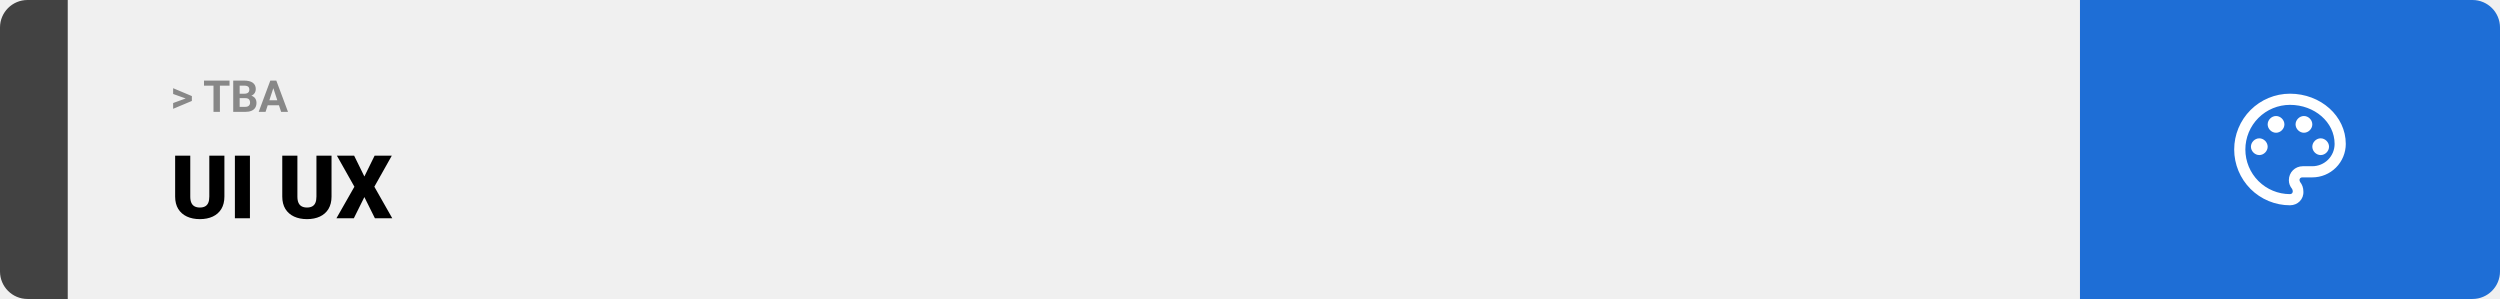
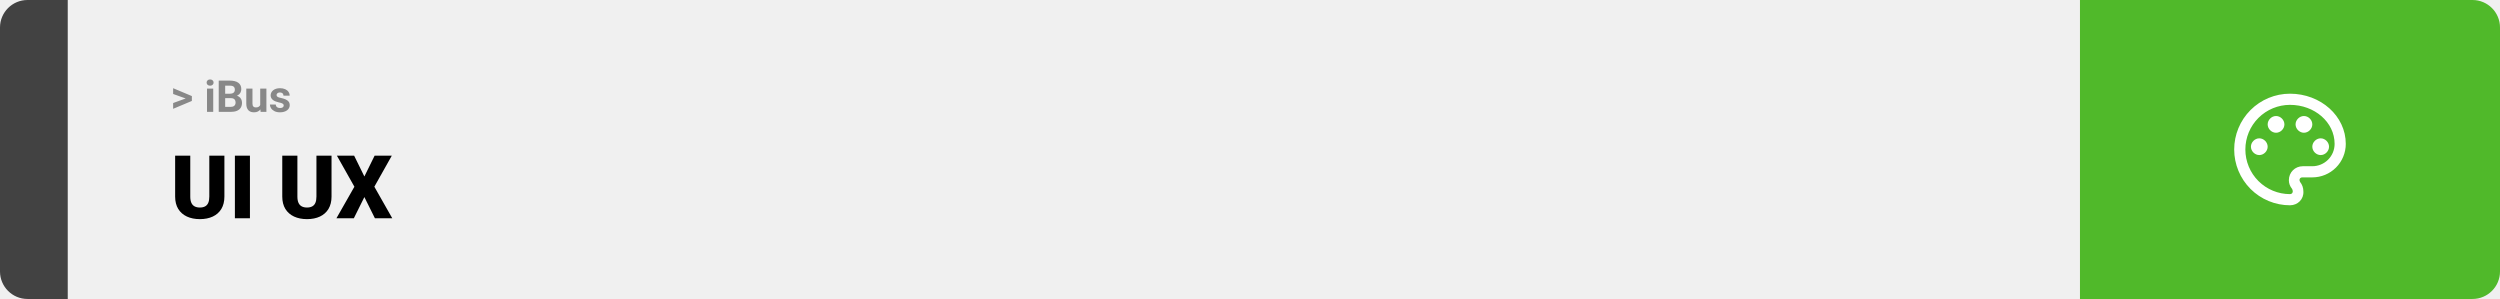
<svg xmlns="http://www.w3.org/2000/svg" width="1363" height="163" viewBox="0 0 1363 163" fill="none">
  <path d="M0 15C0 6.716 6.716 0 15 0H37V163H15C6.716 163 0 156.284 0 148V15Z" fill="#424242" />
  <rect width="1097" height="163" transform="translate(37)" fill="#F0F0F0" />
-   <path d="M101.906 53.922L94.394 51.238V48.086L104.602 52.375V54.637L101.906 53.922ZM94.394 56.172L101.918 53.43L104.602 52.785V55.035L94.394 59.324V56.172ZM119.895 43.938V61H116.391V43.938H119.895ZM125.145 43.938V46.691H111.223V43.938H125.145ZM133.828 53.512H129.445L129.422 51.098H133.102C133.75 51.098 134.281 51.016 134.695 50.852C135.109 50.68 135.418 50.434 135.621 50.113C135.832 49.785 135.938 49.387 135.938 48.918C135.938 48.387 135.836 47.957 135.633 47.629C135.438 47.301 135.129 47.062 134.707 46.914C134.293 46.766 133.758 46.691 133.102 46.691H130.664V61H127.148V43.938H133.102C134.094 43.938 134.98 44.031 135.762 44.219C136.551 44.406 137.219 44.691 137.766 45.074C138.312 45.457 138.73 45.941 139.02 46.527C139.309 47.105 139.453 47.793 139.453 48.59C139.453 49.293 139.293 49.941 138.973 50.535C138.66 51.129 138.164 51.613 137.484 51.988C136.812 52.363 135.934 52.57 134.848 52.609L133.828 53.512ZM133.676 61H128.484L129.855 58.258H133.676C134.293 58.258 134.797 58.16 135.188 57.965C135.578 57.762 135.867 57.488 136.055 57.145C136.242 56.801 136.336 56.406 136.336 55.961C136.336 55.461 136.25 55.027 136.078 54.66C135.914 54.293 135.648 54.012 135.281 53.816C134.914 53.613 134.43 53.512 133.828 53.512H130.441L130.465 51.098H134.684L135.492 52.047C136.531 52.031 137.367 52.215 138 52.598C138.641 52.973 139.105 53.461 139.395 54.062C139.691 54.664 139.84 55.309 139.84 55.996C139.84 57.09 139.602 58.012 139.125 58.762C138.648 59.504 137.949 60.062 137.027 60.438C136.113 60.812 134.996 61 133.676 61ZM149.414 46.855L144.773 61H141.035L147.375 43.938H149.754L149.414 46.855ZM153.27 61L148.617 46.855L148.242 43.938H150.645L157.02 61H153.27ZM153.059 54.648V57.402H144.047V54.648H153.059Z" fill="#888888" />
+   <path d="M101.906 53.922L94.394 51.238V48.086L104.602 52.375V54.637L101.906 53.922ZM94.394 56.172L101.918 53.43L104.602 52.785V55.035L94.394 59.324V56.172ZM116.25 48.32V61H112.863V48.32H116.25ZM112.652 45.016C112.652 44.523 112.824 44.117 113.168 43.797C113.512 43.477 113.973 43.316 114.551 43.316C115.121 43.316 115.578 43.477 115.922 43.797C116.273 44.117 116.449 44.523 116.449 45.016C116.449 45.508 116.273 45.914 115.922 46.234C115.578 46.555 115.121 46.715 114.551 46.715C113.973 46.715 113.512 46.555 113.168 46.234C112.824 45.914 112.652 45.508 112.652 45.016ZM125.93 53.512H121.547L121.523 51.098H125.203C125.852 51.098 126.383 51.016 126.797 50.852C127.211 50.68 127.52 50.434 127.723 50.113C127.934 49.785 128.039 49.387 128.039 48.918C128.039 48.387 127.938 47.957 127.734 47.629C127.539 47.301 127.23 47.062 126.809 46.914C126.395 46.766 125.859 46.691 125.203 46.691H122.766V61H119.25V43.938H125.203C126.195 43.938 127.082 44.031 127.863 44.219C128.652 44.406 129.32 44.691 129.867 45.074C130.414 45.457 130.832 45.941 131.121 46.527C131.41 47.105 131.555 47.793 131.555 48.59C131.555 49.293 131.395 49.941 131.074 50.535C130.762 51.129 130.266 51.613 129.586 51.988C128.914 52.363 128.035 52.57 126.949 52.609L125.93 53.512ZM125.777 61H120.586L121.957 58.258H125.777C126.395 58.258 126.898 58.16 127.289 57.965C127.68 57.762 127.969 57.488 128.156 57.145C128.344 56.801 128.438 56.406 128.438 55.961C128.438 55.461 128.352 55.027 128.18 54.66C128.016 54.293 127.75 54.012 127.383 53.816C127.016 53.613 126.531 53.512 125.93 53.512H122.543L122.566 51.098H126.785L127.594 52.047C128.633 52.031 129.469 52.215 130.102 52.598C130.742 52.973 131.207 53.461 131.496 54.062C131.793 54.664 131.941 55.309 131.941 55.996C131.941 57.09 131.703 58.012 131.227 58.762C130.75 59.504 130.051 60.062 129.129 60.438C128.215 60.812 127.098 61 125.777 61ZM141.867 57.965V48.32H145.242V61H142.066L141.867 57.965ZM142.242 55.363L143.238 55.34C143.238 56.184 143.141 56.969 142.945 57.695C142.75 58.414 142.457 59.039 142.066 59.57C141.676 60.094 141.184 60.504 140.59 60.801C139.996 61.09 139.297 61.234 138.492 61.234C137.875 61.234 137.305 61.148 136.781 60.977C136.266 60.797 135.82 60.52 135.445 60.145C135.078 59.762 134.789 59.273 134.578 58.68C134.375 58.078 134.273 57.355 134.273 56.512V48.32H137.648V56.535C137.648 56.91 137.691 57.227 137.777 57.484C137.871 57.742 138 57.953 138.164 58.117C138.328 58.281 138.52 58.398 138.738 58.469C138.965 58.539 139.215 58.574 139.488 58.574C140.184 58.574 140.73 58.434 141.129 58.152C141.535 57.871 141.82 57.488 141.984 57.004C142.156 56.512 142.242 55.965 142.242 55.363ZM154.676 57.496C154.676 57.254 154.605 57.035 154.465 56.84C154.324 56.645 154.062 56.465 153.68 56.301C153.305 56.129 152.762 55.973 152.051 55.832C151.41 55.691 150.812 55.516 150.258 55.305C149.711 55.086 149.234 54.824 148.828 54.52C148.43 54.215 148.117 53.855 147.891 53.441C147.664 53.02 147.551 52.539 147.551 52C147.551 51.469 147.664 50.969 147.891 50.5C148.125 50.031 148.457 49.617 148.887 49.258C149.324 48.891 149.855 48.605 150.48 48.402C151.113 48.191 151.824 48.086 152.613 48.086C153.715 48.086 154.66 48.262 155.449 48.613C156.246 48.965 156.855 49.449 157.277 50.066C157.707 50.676 157.922 51.371 157.922 52.152H154.547C154.547 51.824 154.477 51.531 154.336 51.273C154.203 51.008 153.992 50.801 153.703 50.652C153.422 50.496 153.055 50.418 152.602 50.418C152.227 50.418 151.902 50.484 151.629 50.617C151.355 50.742 151.145 50.914 150.996 51.133C150.855 51.344 150.785 51.578 150.785 51.836C150.785 52.031 150.824 52.207 150.902 52.363C150.988 52.512 151.125 52.648 151.312 52.773C151.5 52.898 151.742 53.016 152.039 53.125C152.344 53.227 152.719 53.32 153.164 53.406C154.078 53.594 154.895 53.84 155.613 54.145C156.332 54.441 156.902 54.848 157.324 55.363C157.746 55.871 157.957 56.539 157.957 57.367C157.957 57.93 157.832 58.445 157.582 58.914C157.332 59.383 156.973 59.793 156.504 60.145C156.035 60.488 155.473 60.758 154.816 60.953C154.168 61.141 153.438 61.234 152.625 61.234C151.445 61.234 150.445 61.023 149.625 60.602C148.812 60.18 148.195 59.645 147.773 58.996C147.359 58.34 147.152 57.668 147.152 56.98H150.352C150.367 57.441 150.484 57.812 150.703 58.094C150.93 58.375 151.215 58.578 151.559 58.703C151.91 58.828 152.289 58.891 152.695 58.891C153.133 58.891 153.496 58.832 153.785 58.715C154.074 58.59 154.293 58.426 154.441 58.223C154.598 58.012 154.676 57.77 154.676 57.496Z" fill="#888888" />
  <path d="M114.117 84.875H122.344V107.164C122.344 109.82 121.789 112.07 120.68 113.914C119.57 115.742 118.016 117.125 116.016 118.062C114.016 119 111.664 119.469 108.961 119.469C106.289 119.469 103.938 119 101.906 118.062C99.891 117.125 98.312 115.742 97.172 113.914C96.047 112.07 95.484 109.82 95.484 107.164V84.875H103.734V107.164C103.734 108.57 103.938 109.719 104.344 110.609C104.75 111.484 105.344 112.125 106.125 112.531C106.906 112.938 107.852 113.141 108.961 113.141C110.086 113.141 111.031 112.938 111.797 112.531C112.562 112.125 113.141 111.484 113.531 110.609C113.922 109.719 114.117 108.57 114.117 107.164V84.875ZM136.266 84.875V119H128.062V84.875H136.266ZM172.523 84.875H180.75V107.164C180.75 109.82 180.195 112.07 179.086 113.914C177.977 115.742 176.422 117.125 174.422 118.062C172.422 119 170.07 119.469 167.367 119.469C164.695 119.469 162.344 119 160.312 118.062C158.297 117.125 156.719 115.742 155.578 113.914C154.453 112.07 153.891 109.82 153.891 107.164V84.875H162.141V107.164C162.141 108.57 162.344 109.719 162.75 110.609C163.156 111.484 163.75 112.125 164.531 112.531C165.312 112.938 166.258 113.141 167.367 113.141C168.492 113.141 169.438 112.938 170.203 112.531C170.969 112.125 171.547 111.484 171.938 110.609C172.328 109.719 172.523 108.57 172.523 107.164V84.875ZM193.078 84.875L198.656 96.219L204.234 84.875H213.609L204.094 101.797L213.867 119H204.398L198.656 107.445L192.914 119H183.422L193.219 101.797L183.68 84.875H193.078Z" fill="black" />
-   <path d="M1134 0H1348C1356.28 0 1363 6.716 1363 15V148C1363 156.284 1356.28 163 1348 163H1134V0Z" fill="#1E6ED6" />
+   <path d="M1134 0H1348C1356.28 0 1363 6.716 1363 15V148C1363 156.284 1356.28 163 1348 163H1134V0Z" fill="#50B92A" />
  <path d="M1248.5 111.917C1244.51 111.917 1240.55 111.13 1236.86 109.601C1233.17 108.073 1229.82 105.832 1226.99 103.008C1221.29 97.304 1218.08 89.567 1218.08 81.5C1218.08 73.433 1221.29 65.696 1226.99 59.992C1232.7 54.288 1240.43 51.083 1248.5 51.083C1265.23 51.083 1278.92 63.25 1278.92 78.458C1278.92 83.299 1276.99 87.941 1273.57 91.363C1270.15 94.786 1265.51 96.708 1260.67 96.708H1255.19C1254.28 96.708 1253.67 97.317 1253.67 98.229C1253.67 98.533 1253.97 98.838 1253.97 99.142C1255.19 100.662 1255.8 102.487 1255.8 104.312C1256.1 108.571 1252.76 111.917 1248.5 111.917ZM1248.5 57.167C1242.05 57.167 1235.86 59.73 1231.29 64.294C1226.73 68.857 1224.17 75.046 1224.17 81.5C1224.17 87.954 1226.73 94.143 1231.29 98.706C1235.86 103.27 1242.05 105.833 1248.5 105.833C1249.41 105.833 1250.02 105.225 1250.02 104.312C1250.02 103.704 1249.72 103.4 1249.72 103.096C1248.5 101.575 1247.89 100.054 1247.89 98.229C1247.89 93.971 1251.24 90.625 1255.5 90.625H1260.67C1263.89 90.625 1266.99 89.343 1269.27 87.061C1271.55 84.78 1272.83 81.685 1272.83 78.458C1272.83 66.596 1261.88 57.167 1248.5 57.167ZM1231.77 75.417C1234.2 75.417 1236.33 77.546 1236.33 79.979C1236.33 82.412 1234.2 84.542 1231.77 84.542C1229.34 84.542 1227.21 82.412 1227.21 79.979C1227.21 77.546 1229.34 75.417 1231.77 75.417ZM1240.9 63.25C1243.33 63.25 1245.46 65.379 1245.46 67.812C1245.46 70.246 1243.33 72.375 1240.9 72.375C1238.46 72.375 1236.33 70.246 1236.33 67.812C1236.33 65.379 1238.46 63.25 1240.9 63.25ZM1256.1 63.25C1258.54 63.25 1260.67 65.379 1260.67 67.812C1260.67 70.246 1258.54 72.375 1256.1 72.375C1253.67 72.375 1251.54 70.246 1251.54 67.812C1251.54 65.379 1253.67 63.25 1256.1 63.25ZM1265.23 75.417C1267.66 75.417 1269.79 77.546 1269.79 79.979C1269.79 82.412 1267.66 84.542 1265.23 84.542C1262.8 84.542 1260.67 82.412 1260.67 79.979C1260.67 77.546 1262.8 75.417 1265.23 75.417Z" fill="white" />
</svg>
